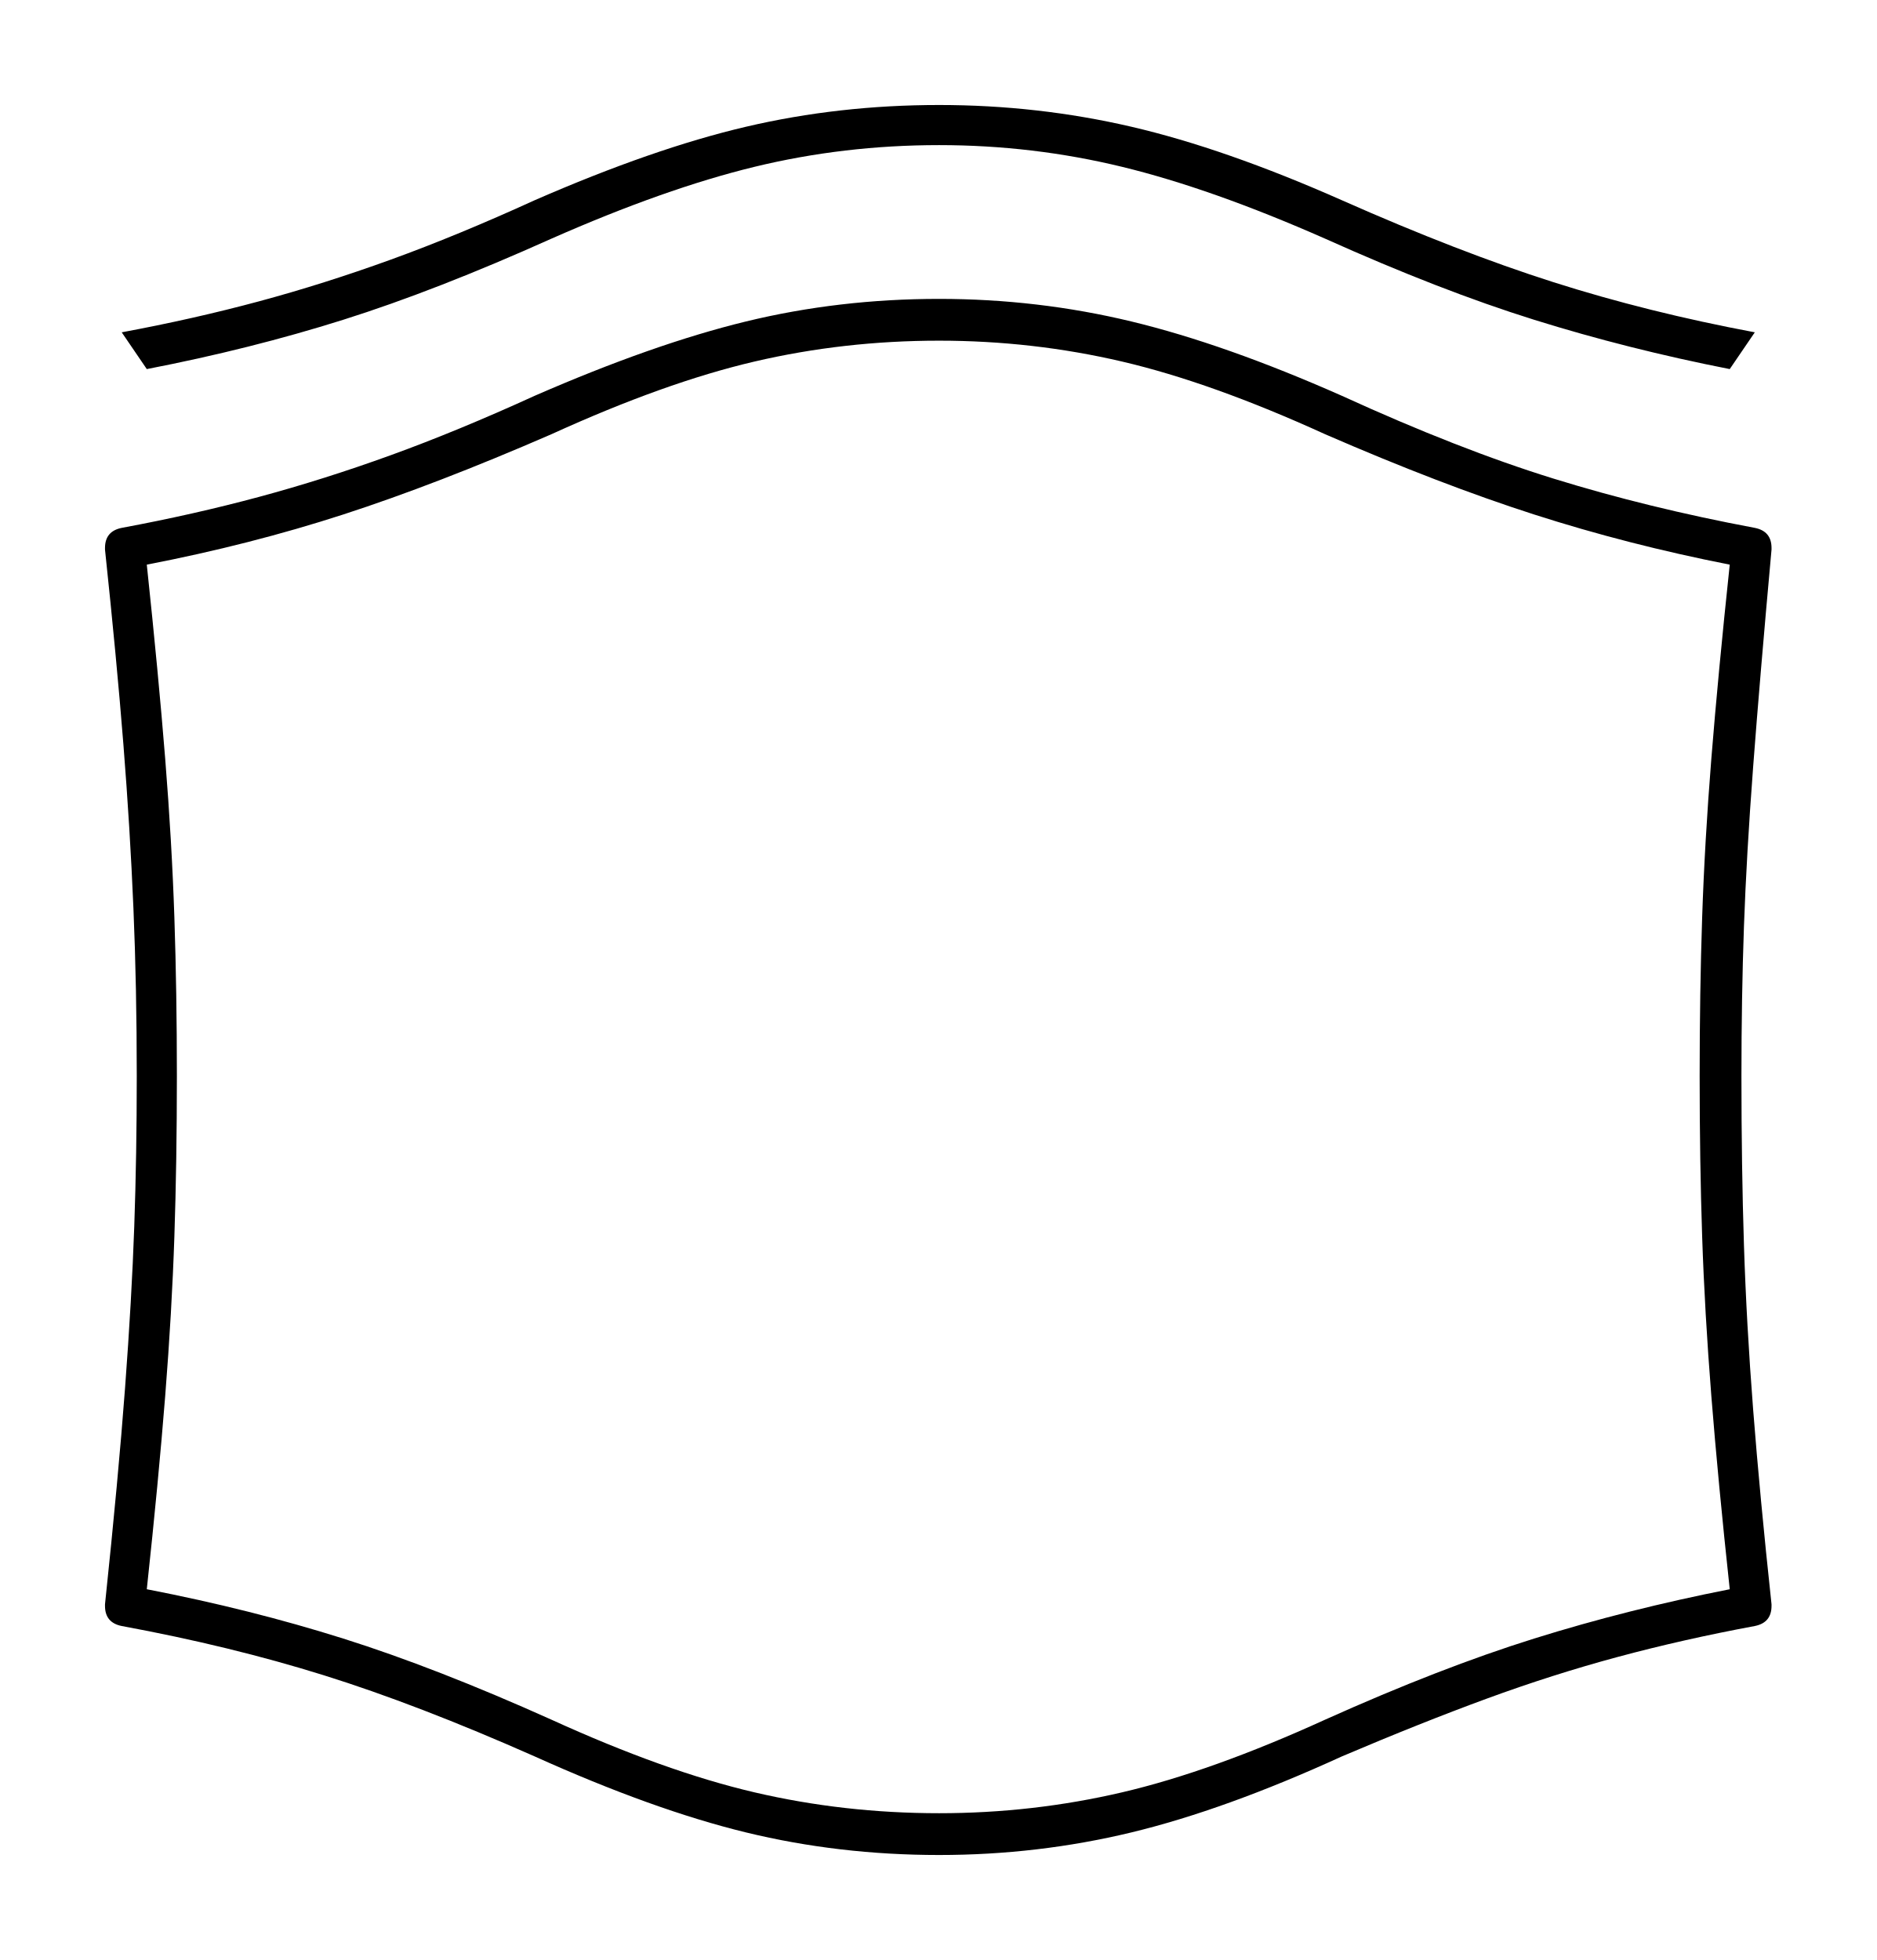
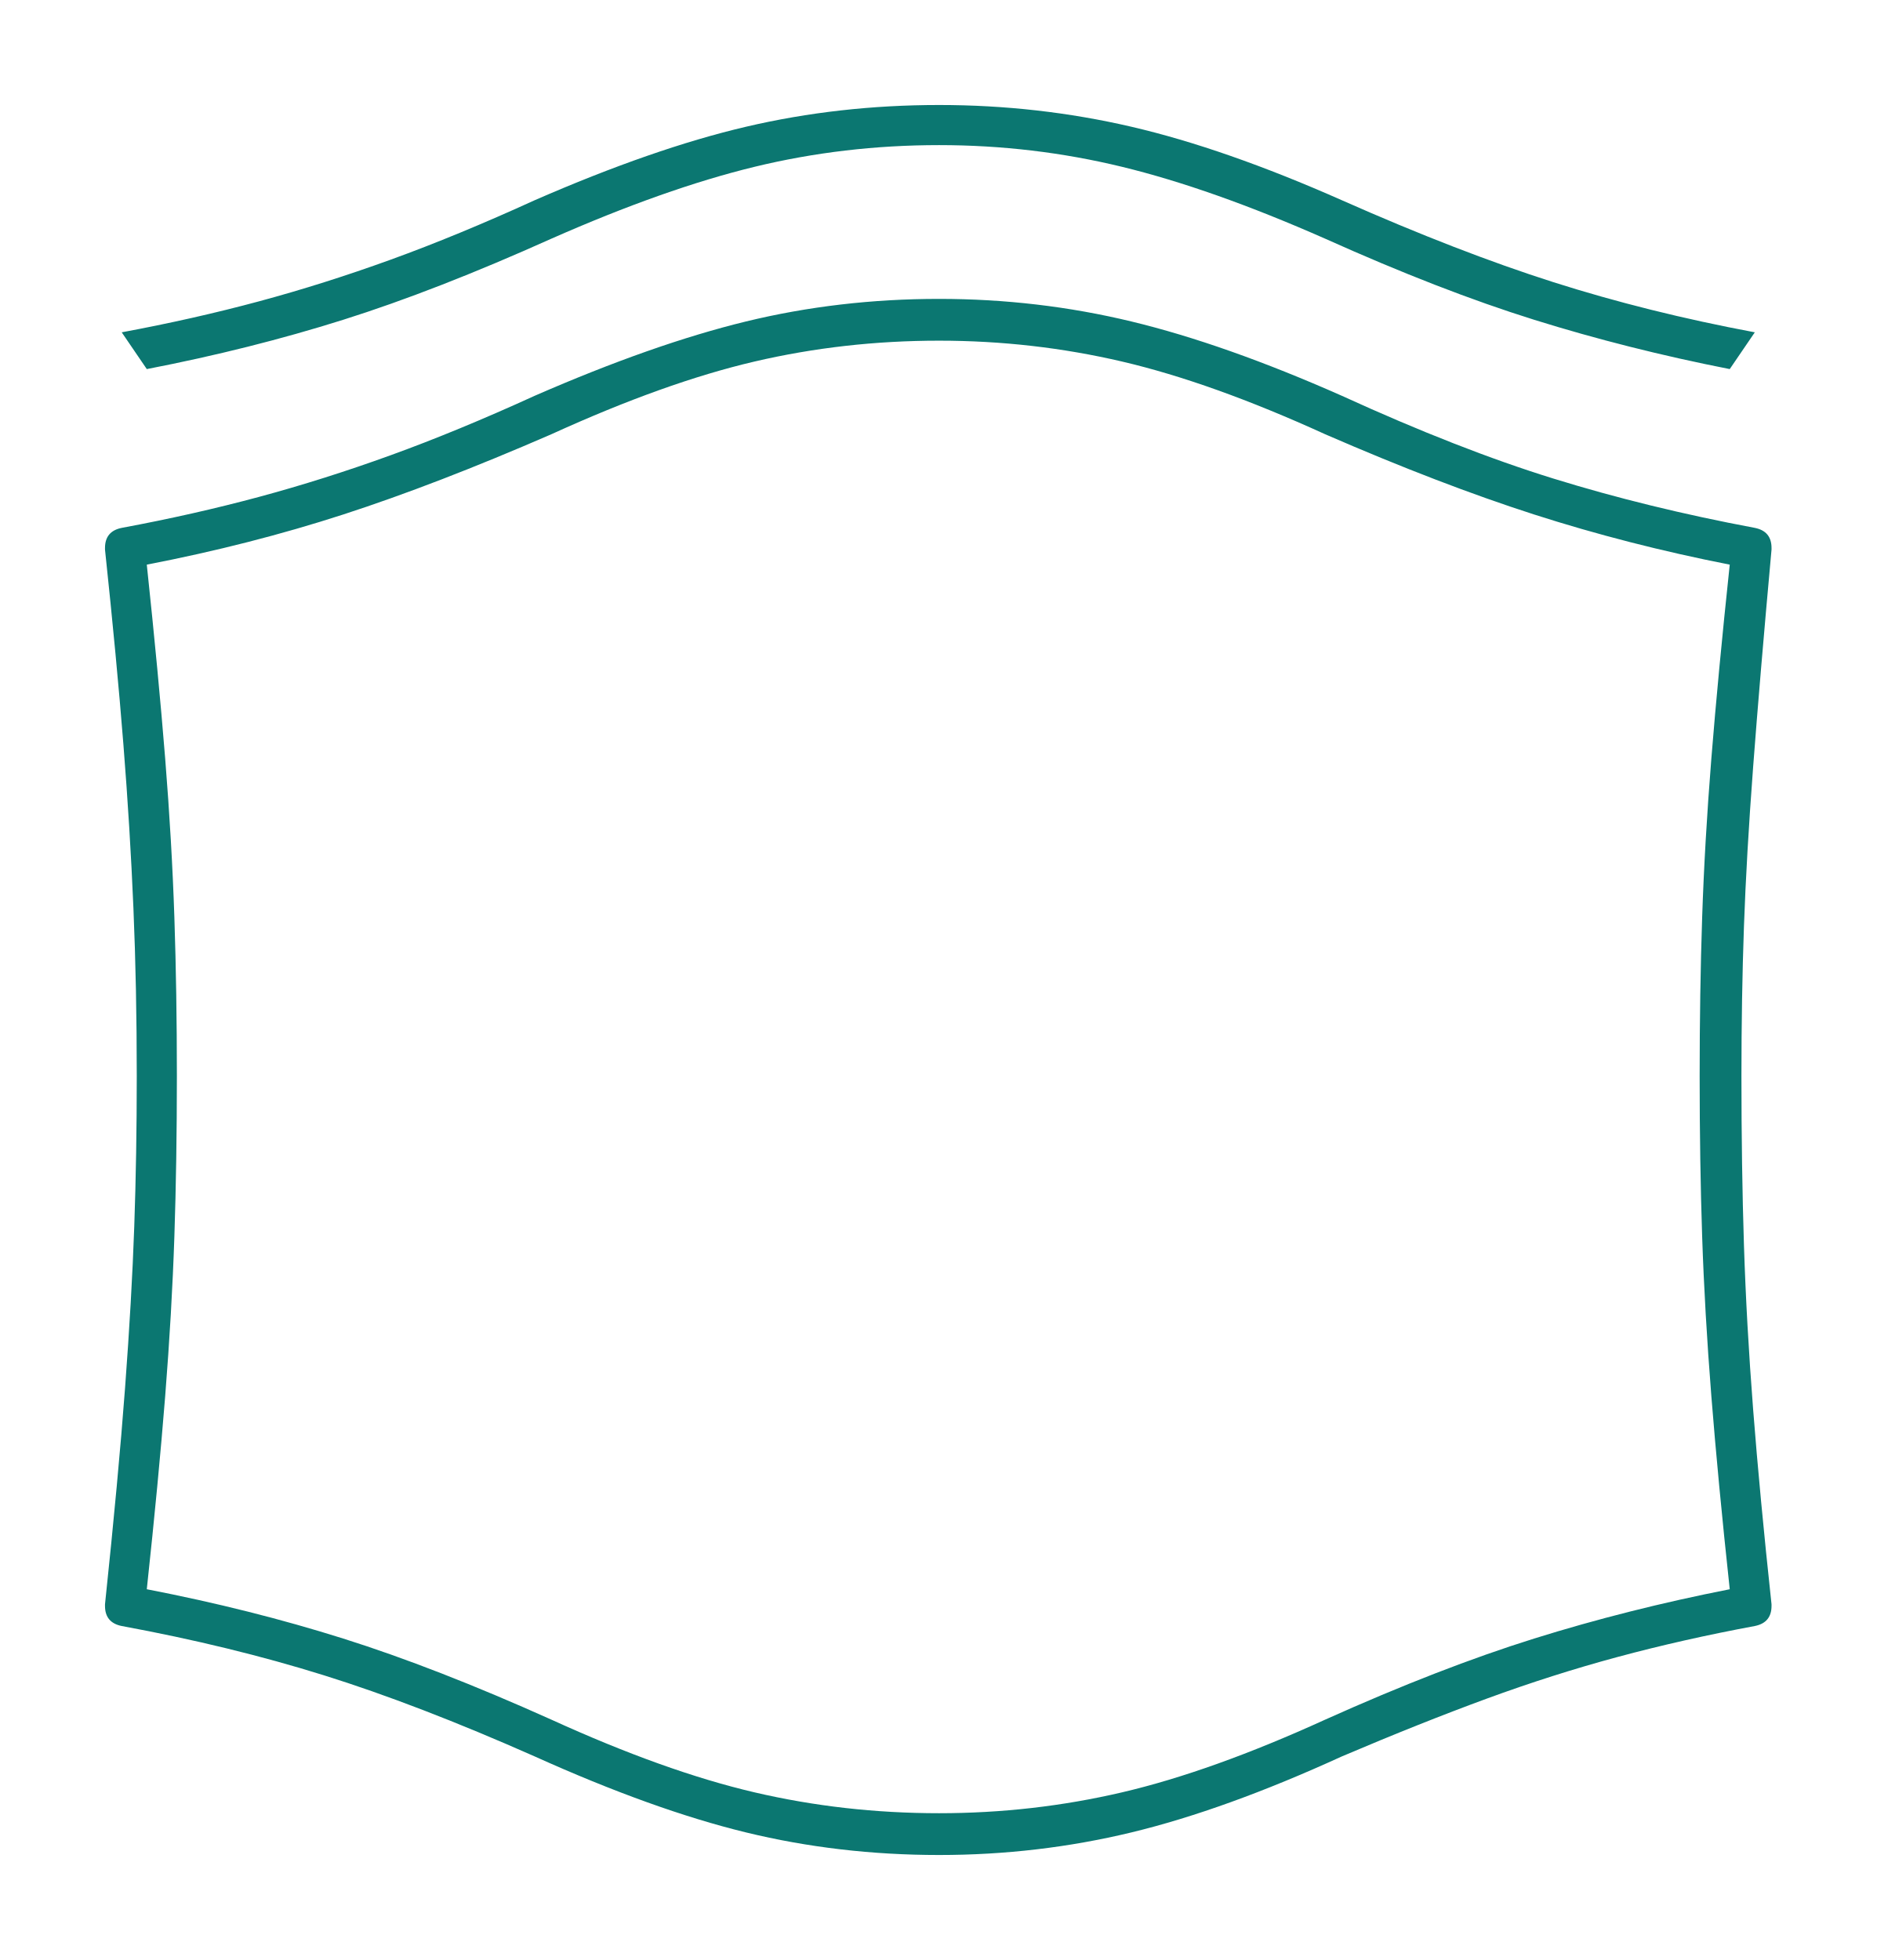
- <svg xmlns="http://www.w3.org/2000/svg" viewBox="0.18 -257.82 1122.64 1172.64">
+ <svg xmlns="http://www.w3.org/2000/svg" fill="#0b7771" viewBox="0.18 -257.82 1122.64 1172.64">
  <path d="M562 -79Q502 -79 446.5 -65.5Q391 -52 320 -21Q274 0 234.0 14.5Q194 29 155.0 39.5Q116 50 73 58Q63 60 63 70Q63 70 63.0 70.5Q63 71 63 71Q70 137 74.0 187.5Q78 238 80.0 285.5Q82 333 82 386Q82 433 80.5 476.0Q79 519 75.0 572.5Q71 626 63 702Q63 702 63.0 702.5Q63 703 63 703Q63 713 73 715Q138 727 194.0 744.5Q250 762 320 793Q391 825 446.5 838.5Q502 852 562 852Q621 852 677.0 838.5Q733 825 803 793Q850 773 889.5 758.5Q929 744 968.0 733.5Q1007 723 1050 715Q1060 713 1060 703Q1060 703 1060.0 702.5Q1060 702 1060 702Q1053 637 1049.0 585.5Q1045 534 1043.5 487.0Q1042 440 1042 386Q1042 339 1043.5 296.5Q1045 254 1049.0 201.0Q1053 148 1060 71Q1060 71 1060.0 70.5Q1060 70 1060 70Q1060 60 1050 58Q986 46 929.5 28.5Q873 11 803 -21Q733 -52 677.0 -65.5Q621 -79 562 -79ZM562 -195Q502 -195 446.5 -182.0Q391 -169 320 -138Q274 -117 234.0 -102.5Q194 -88 155.0 -77.5Q116 -67 73 -59L88 -37Q150 -49 205.5 -66.5Q261 -84 330 -115Q398 -145 451.5 -158.0Q505 -171 562 -171Q618 -171 671.5 -158.0Q725 -145 793 -115Q862 -84 918.0 -66.5Q974 -49 1035 -37L1050 -59Q986 -71 929.5 -89.0Q873 -107 803 -138Q733 -169 677.0 -182.0Q621 -195 562 -195ZM562 -54Q618 -54 671.5 -41.5Q725 -29 793 2Q862 32 918.0 50.0Q974 68 1035 80Q1028 146 1024.0 196.0Q1020 246 1018.5 291.0Q1017 336 1017 386Q1017 437 1018.5 482.0Q1020 527 1024.0 577.5Q1028 628 1035 693Q974 705 918.0 722.5Q862 740 793 771Q725 802 671.5 814.5Q618 827 562 827Q505 827 451.5 814.5Q398 802 330 771Q261 740 205.5 722.5Q150 705 88 693Q95 628 99.0 577.5Q103 527 104.5 482.0Q106 437 106 386Q106 336 104.5 291.0Q103 246 99.0 196.0Q95 146 88 80Q150 68 205.5 50.0Q261 32 330 2Q398 -29 451.5 -41.5Q505 -54 562 -54Z" />
</svg>
